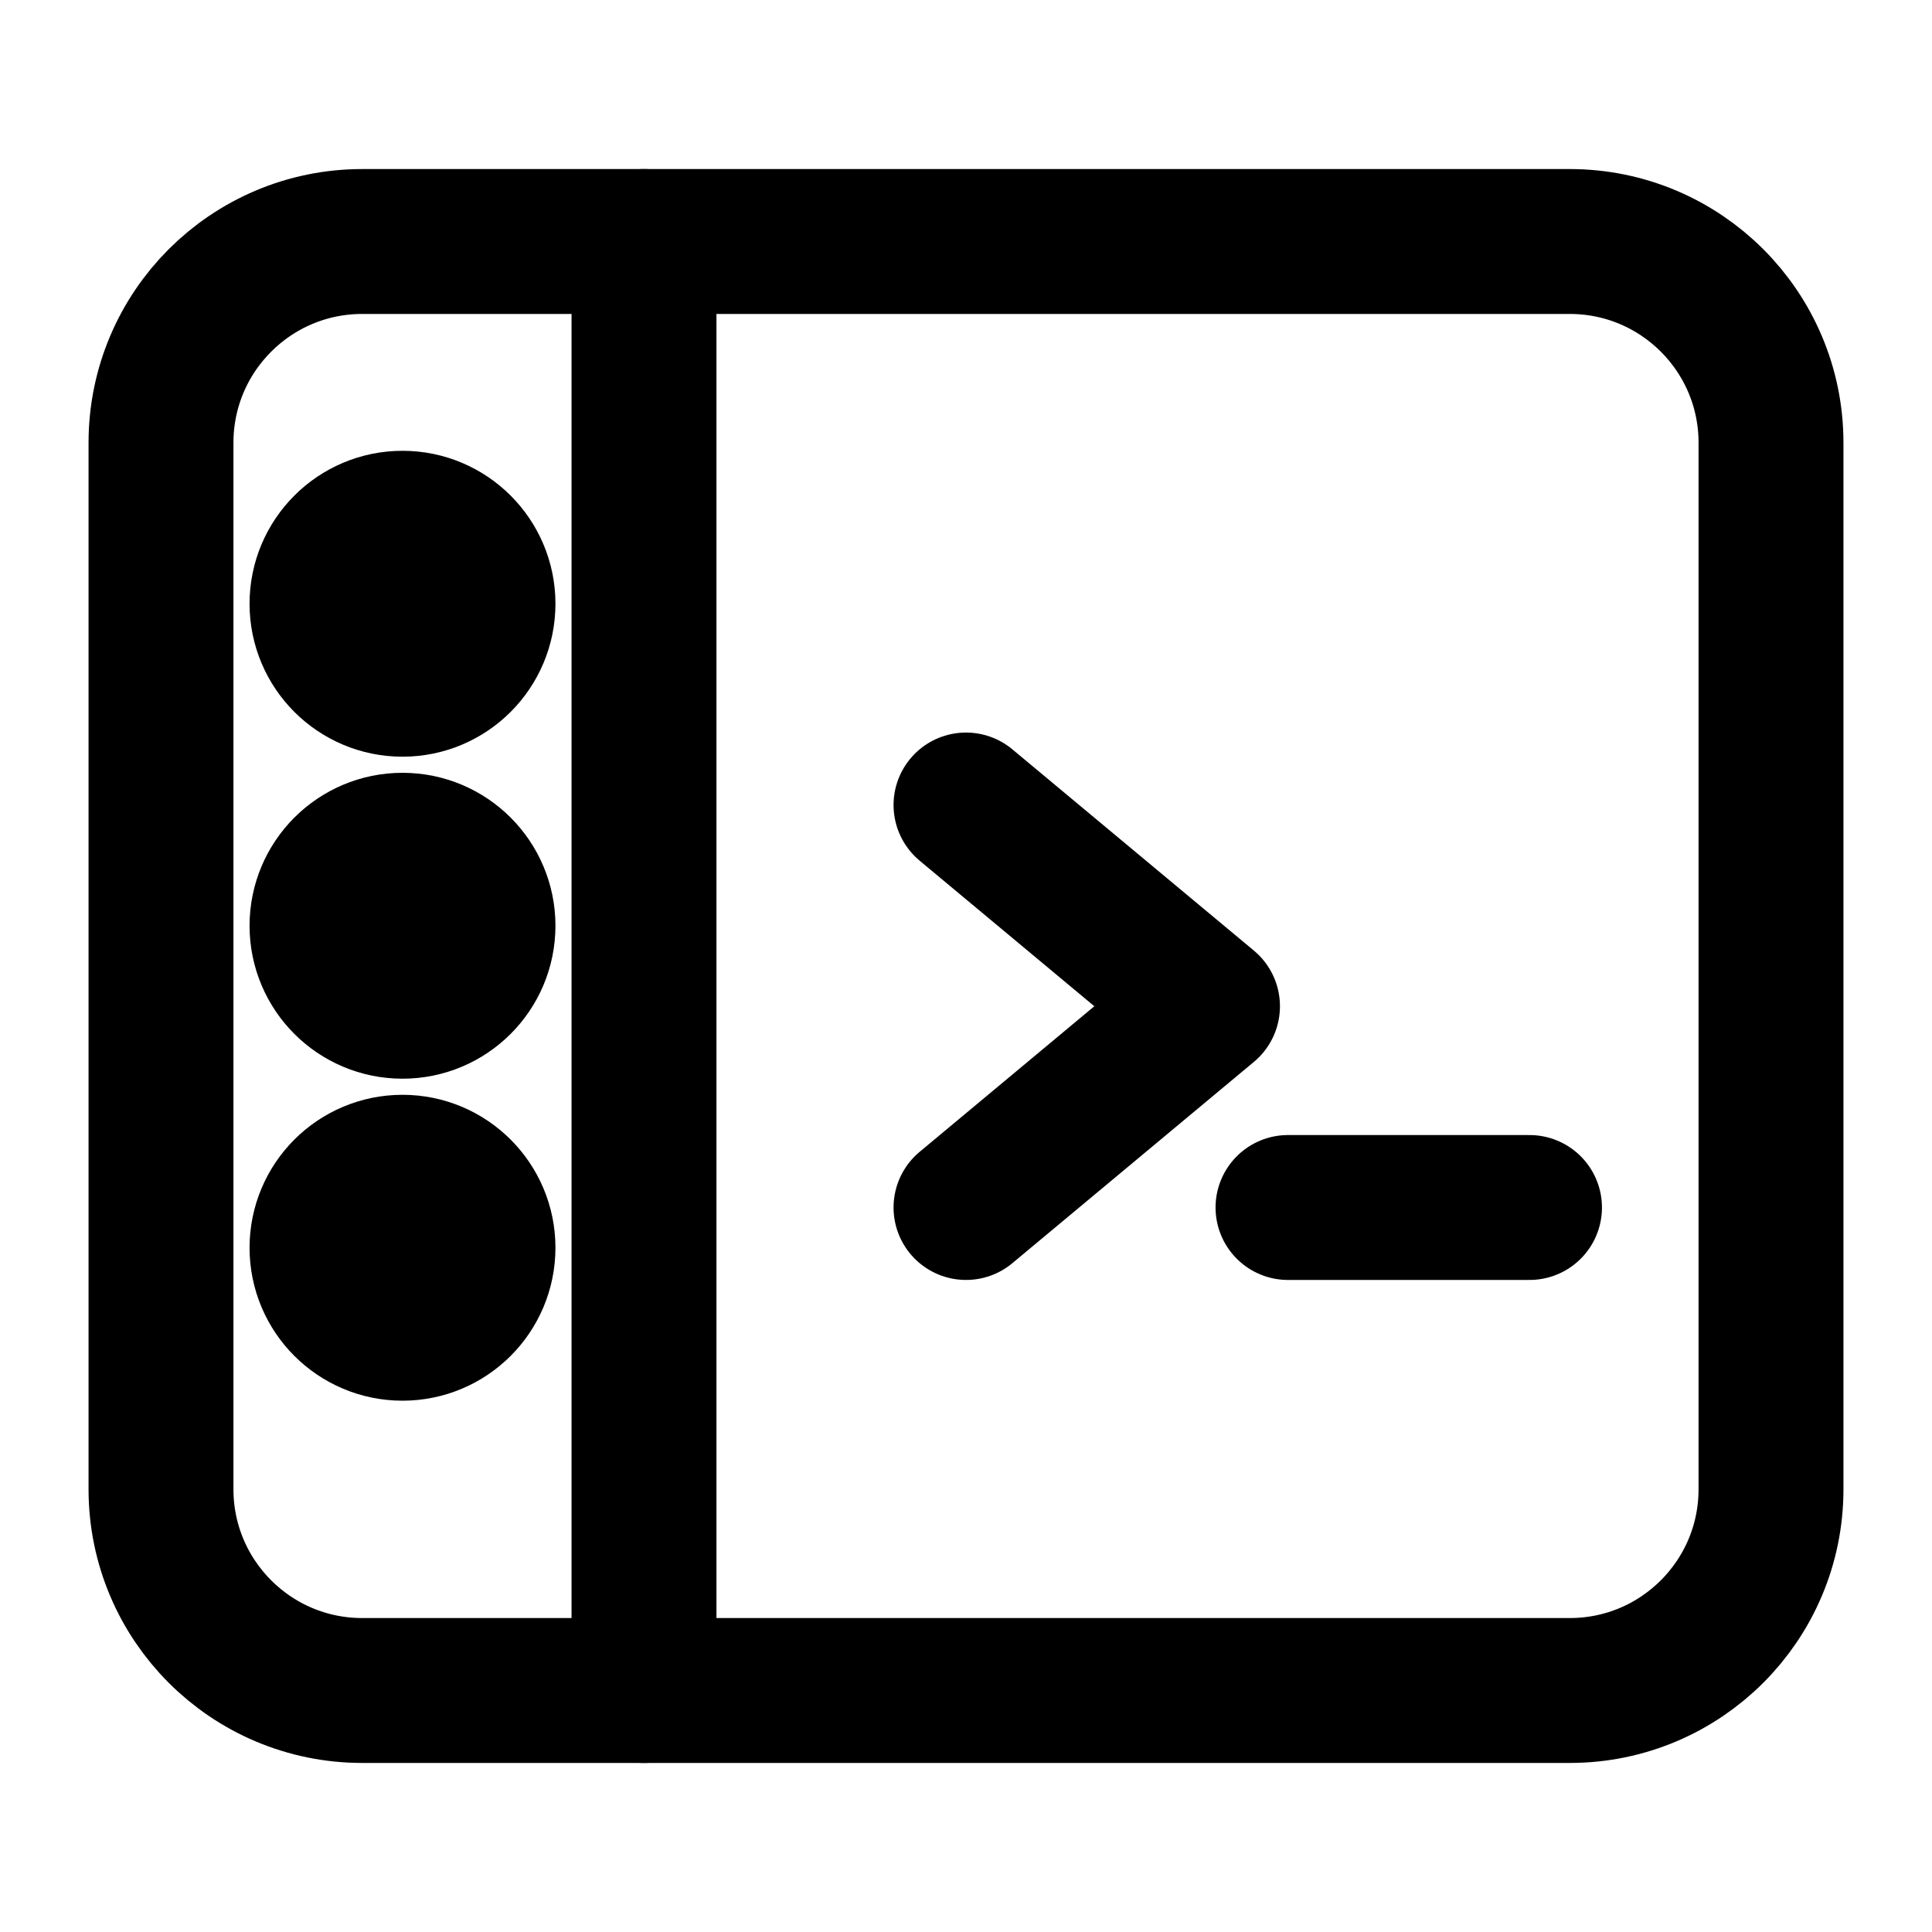
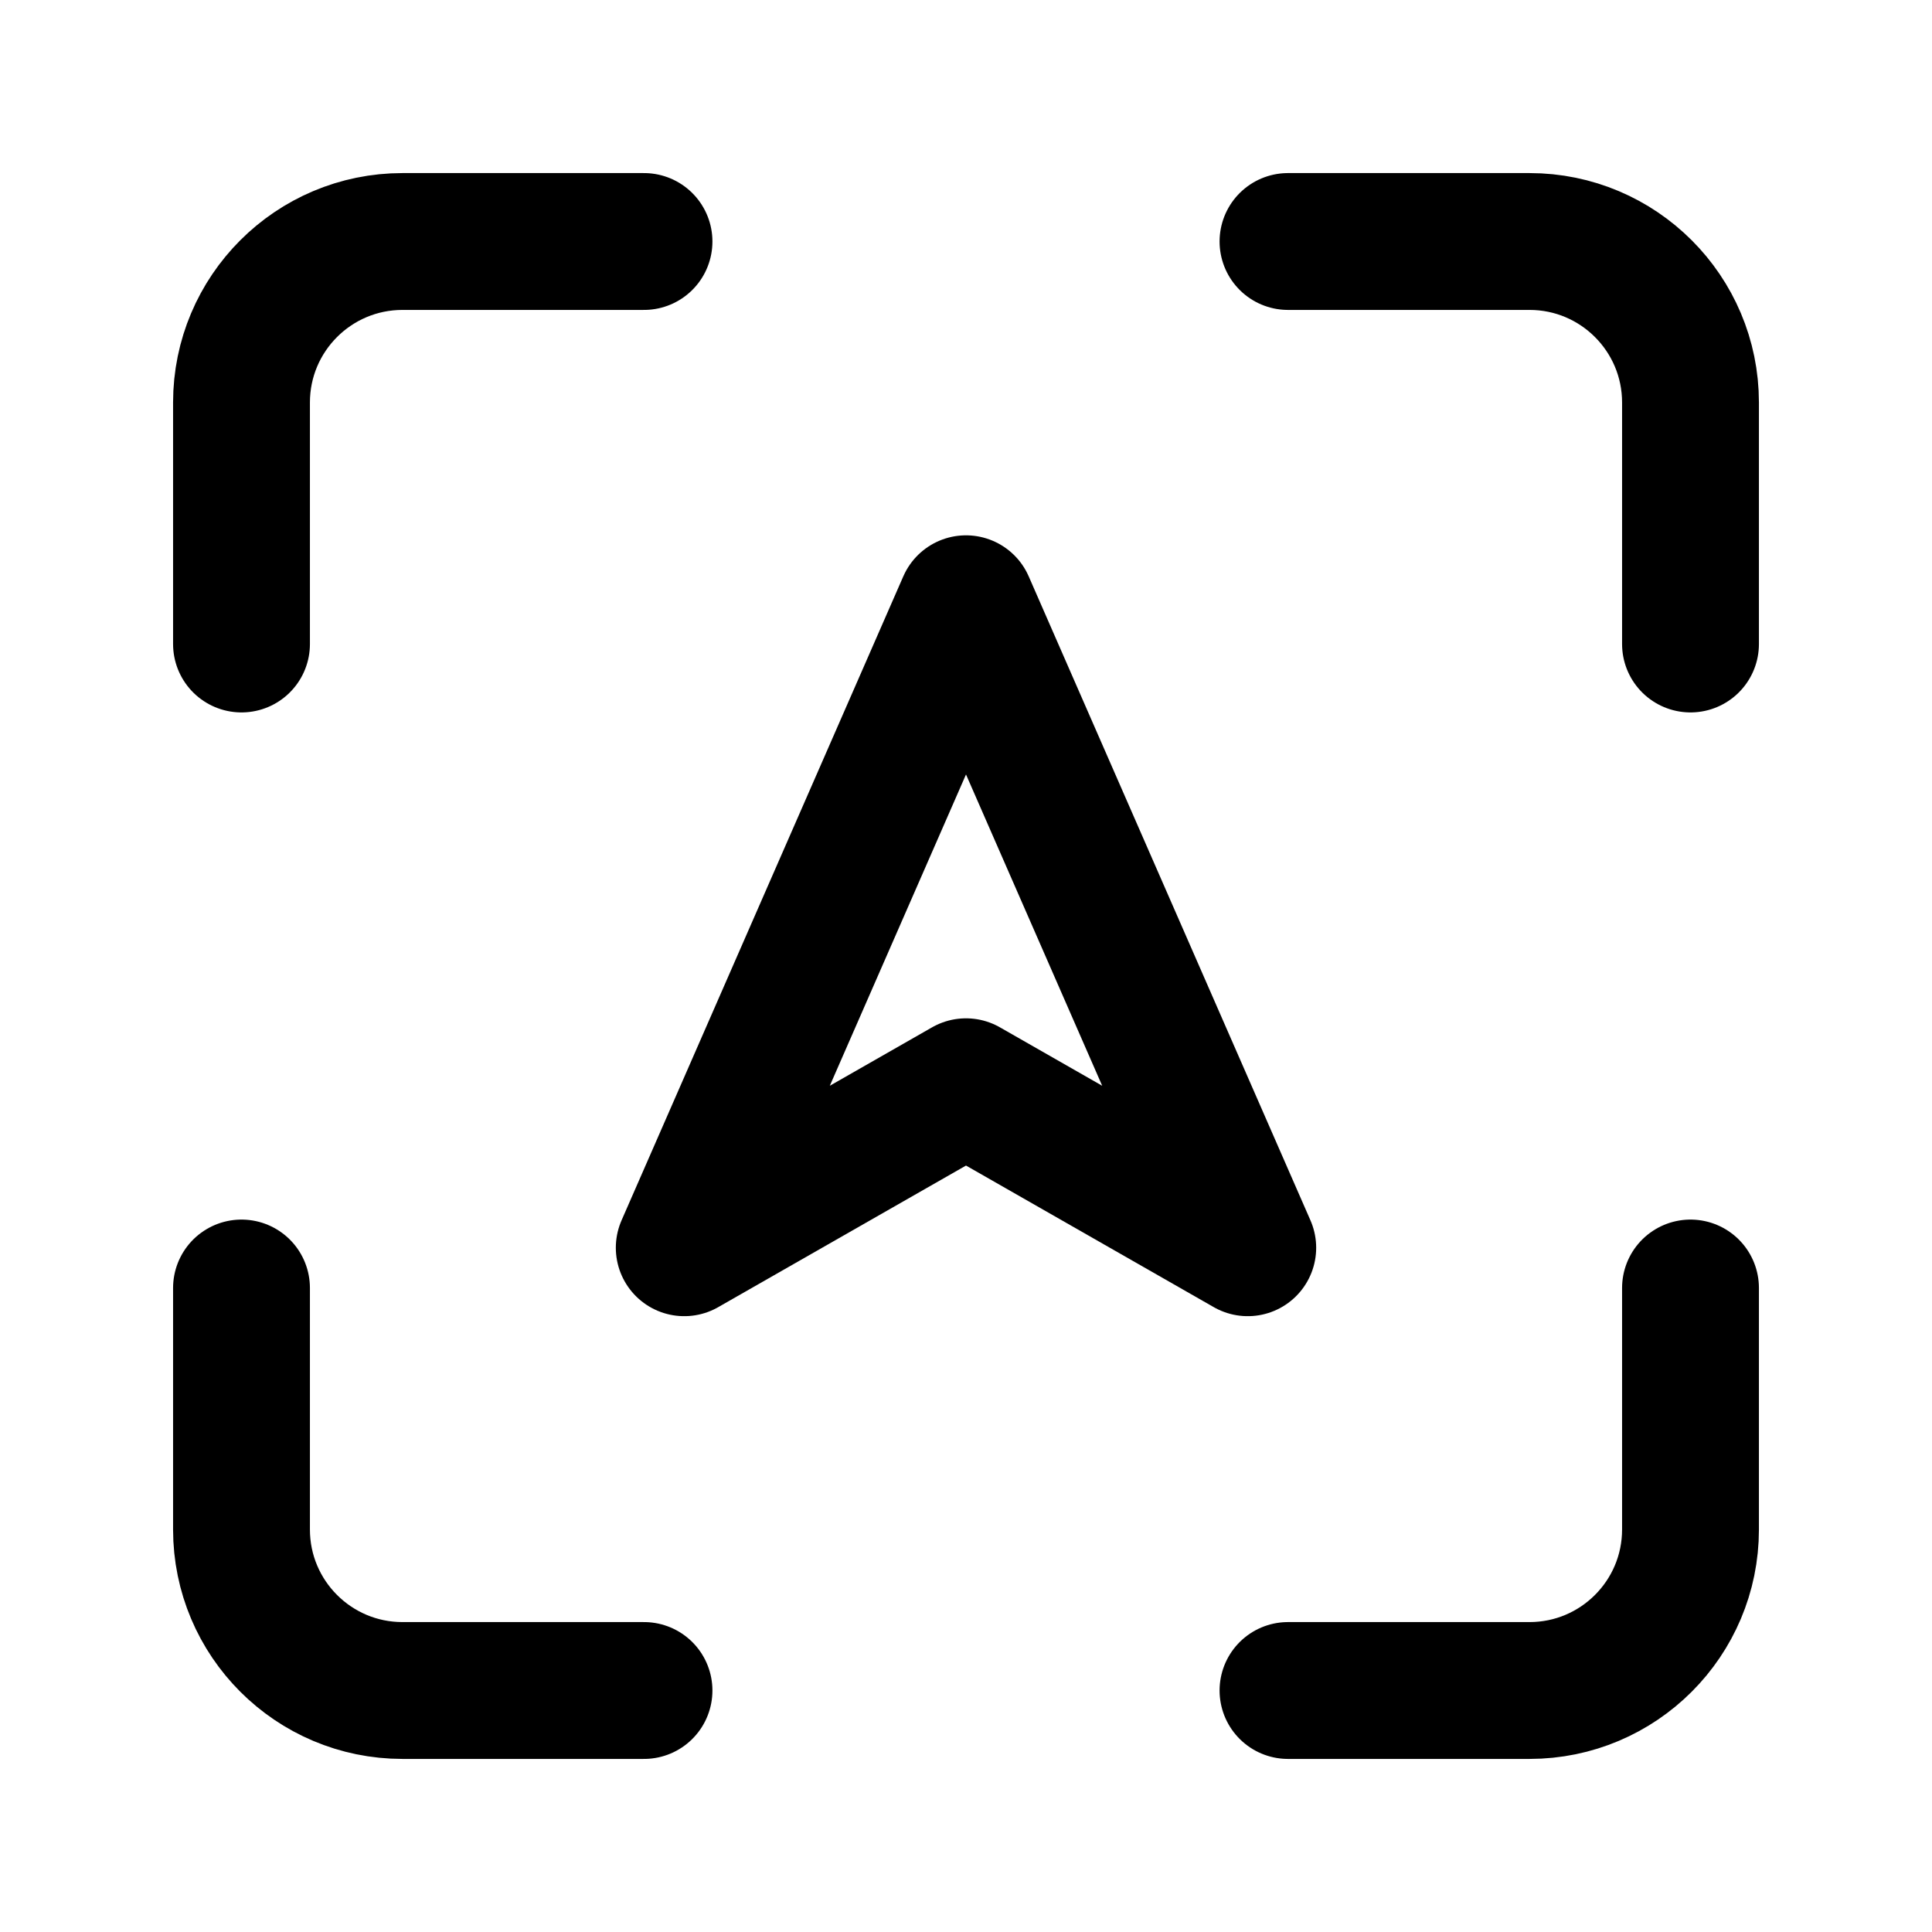
- <svg xmlns="http://www.w3.org/2000/svg" viewBox="0 0 24 24" fill="none" stroke="currentColor" stroke-width="1.8" stroke-linecap="round" stroke-linejoin="round">
-   <rect x="2" y="3" width="20" height="18" rx="2.5" />
-   <line x1="8" y1="3" x2="8" y2="21" />
-   <polyline points="12 10 15 12.5 12 15" />
-   <line x1="16" y1="15" x2="19" y2="15" />
-   <circle cx="5" cy="7.5" r="1" fill="currentColor" />
-   <circle cx="5" cy="11.5" r="1" fill="currentColor" />
-   <circle cx="5" cy="15.5" r="1" fill="currentColor" />
+ <svg xmlns="http://www.w3.org/2000/svg" viewBox="0 0 24 24" fill="none" stroke="currentColor" stroke-width="1.7" stroke-linecap="round" stroke-linejoin="round">
+   <path d="M3 8V5a2 2 0 0 1 2-2h3" />
+   <path d="M16 3h3a2 2 0 0 1 2 2v3" />
+   <path d="M21 16v3a2 2 0 0 1-2 2h-3" />
+   <path d="M8 21H5a2 2 0 0 1-2-2v-3" />
+   <path d="M8.5 15.5L12 7.5l3.5 8-3.5-2-3.5 2z" />
</svg>
